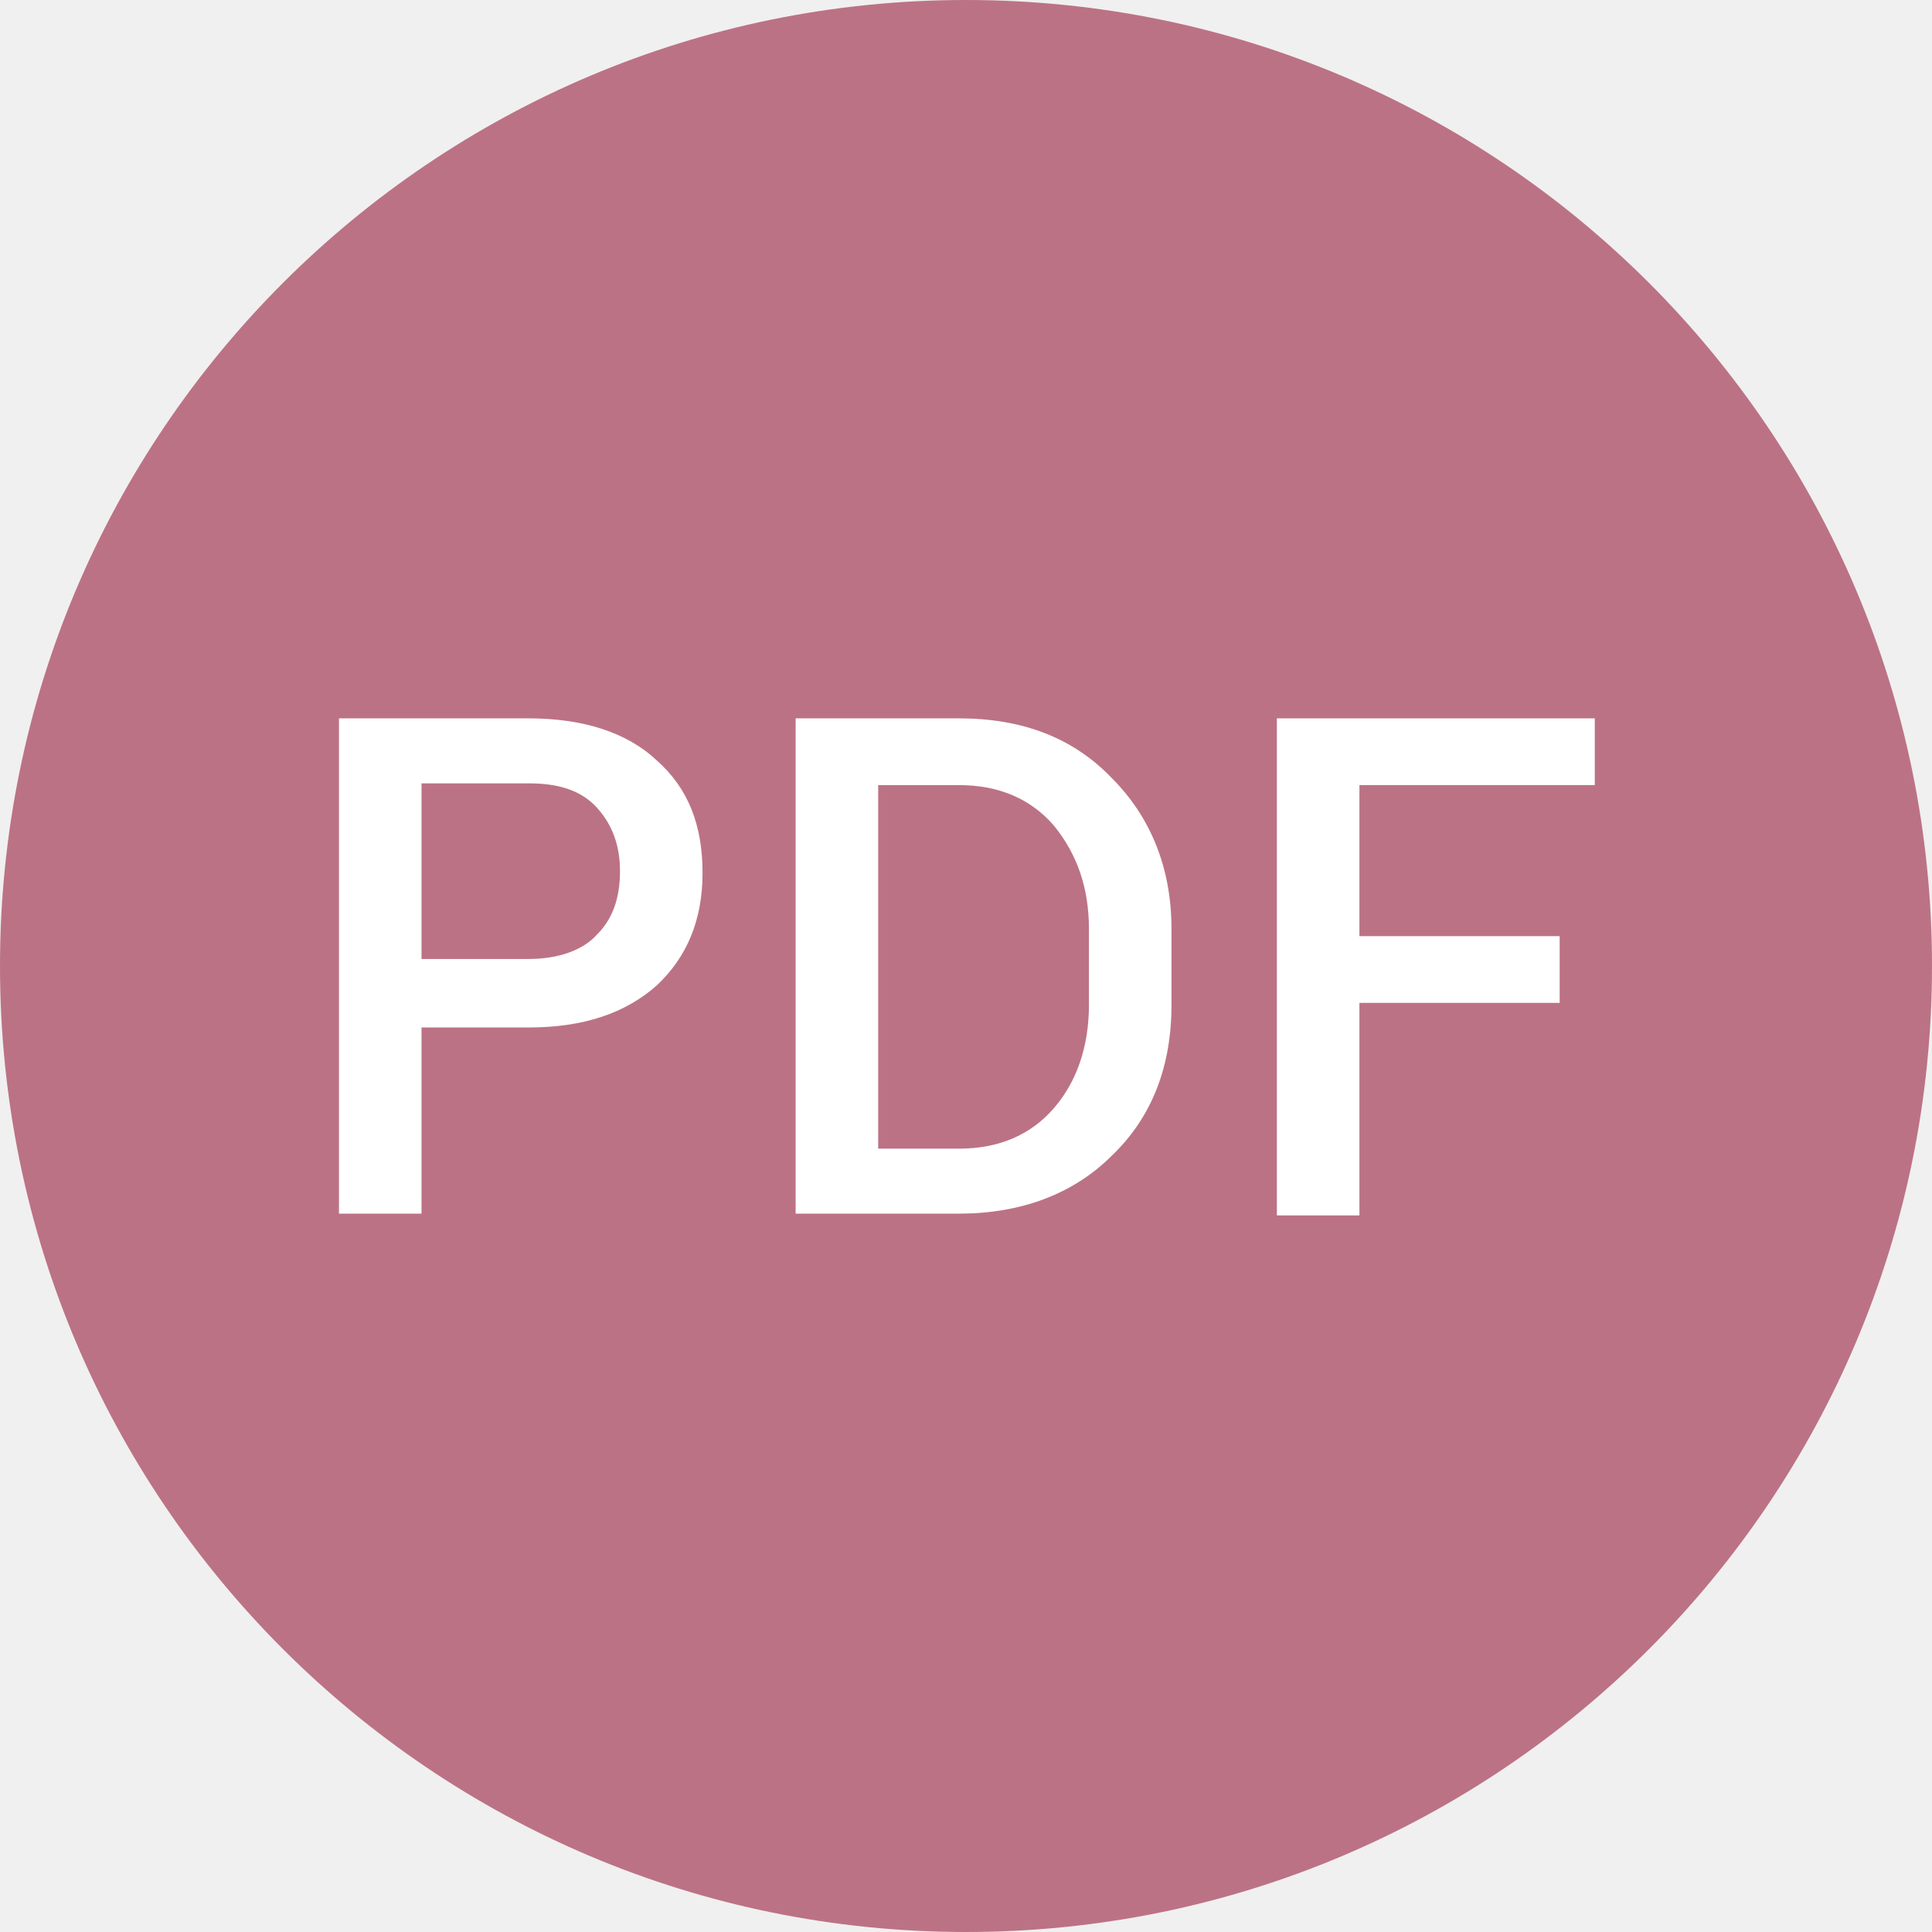
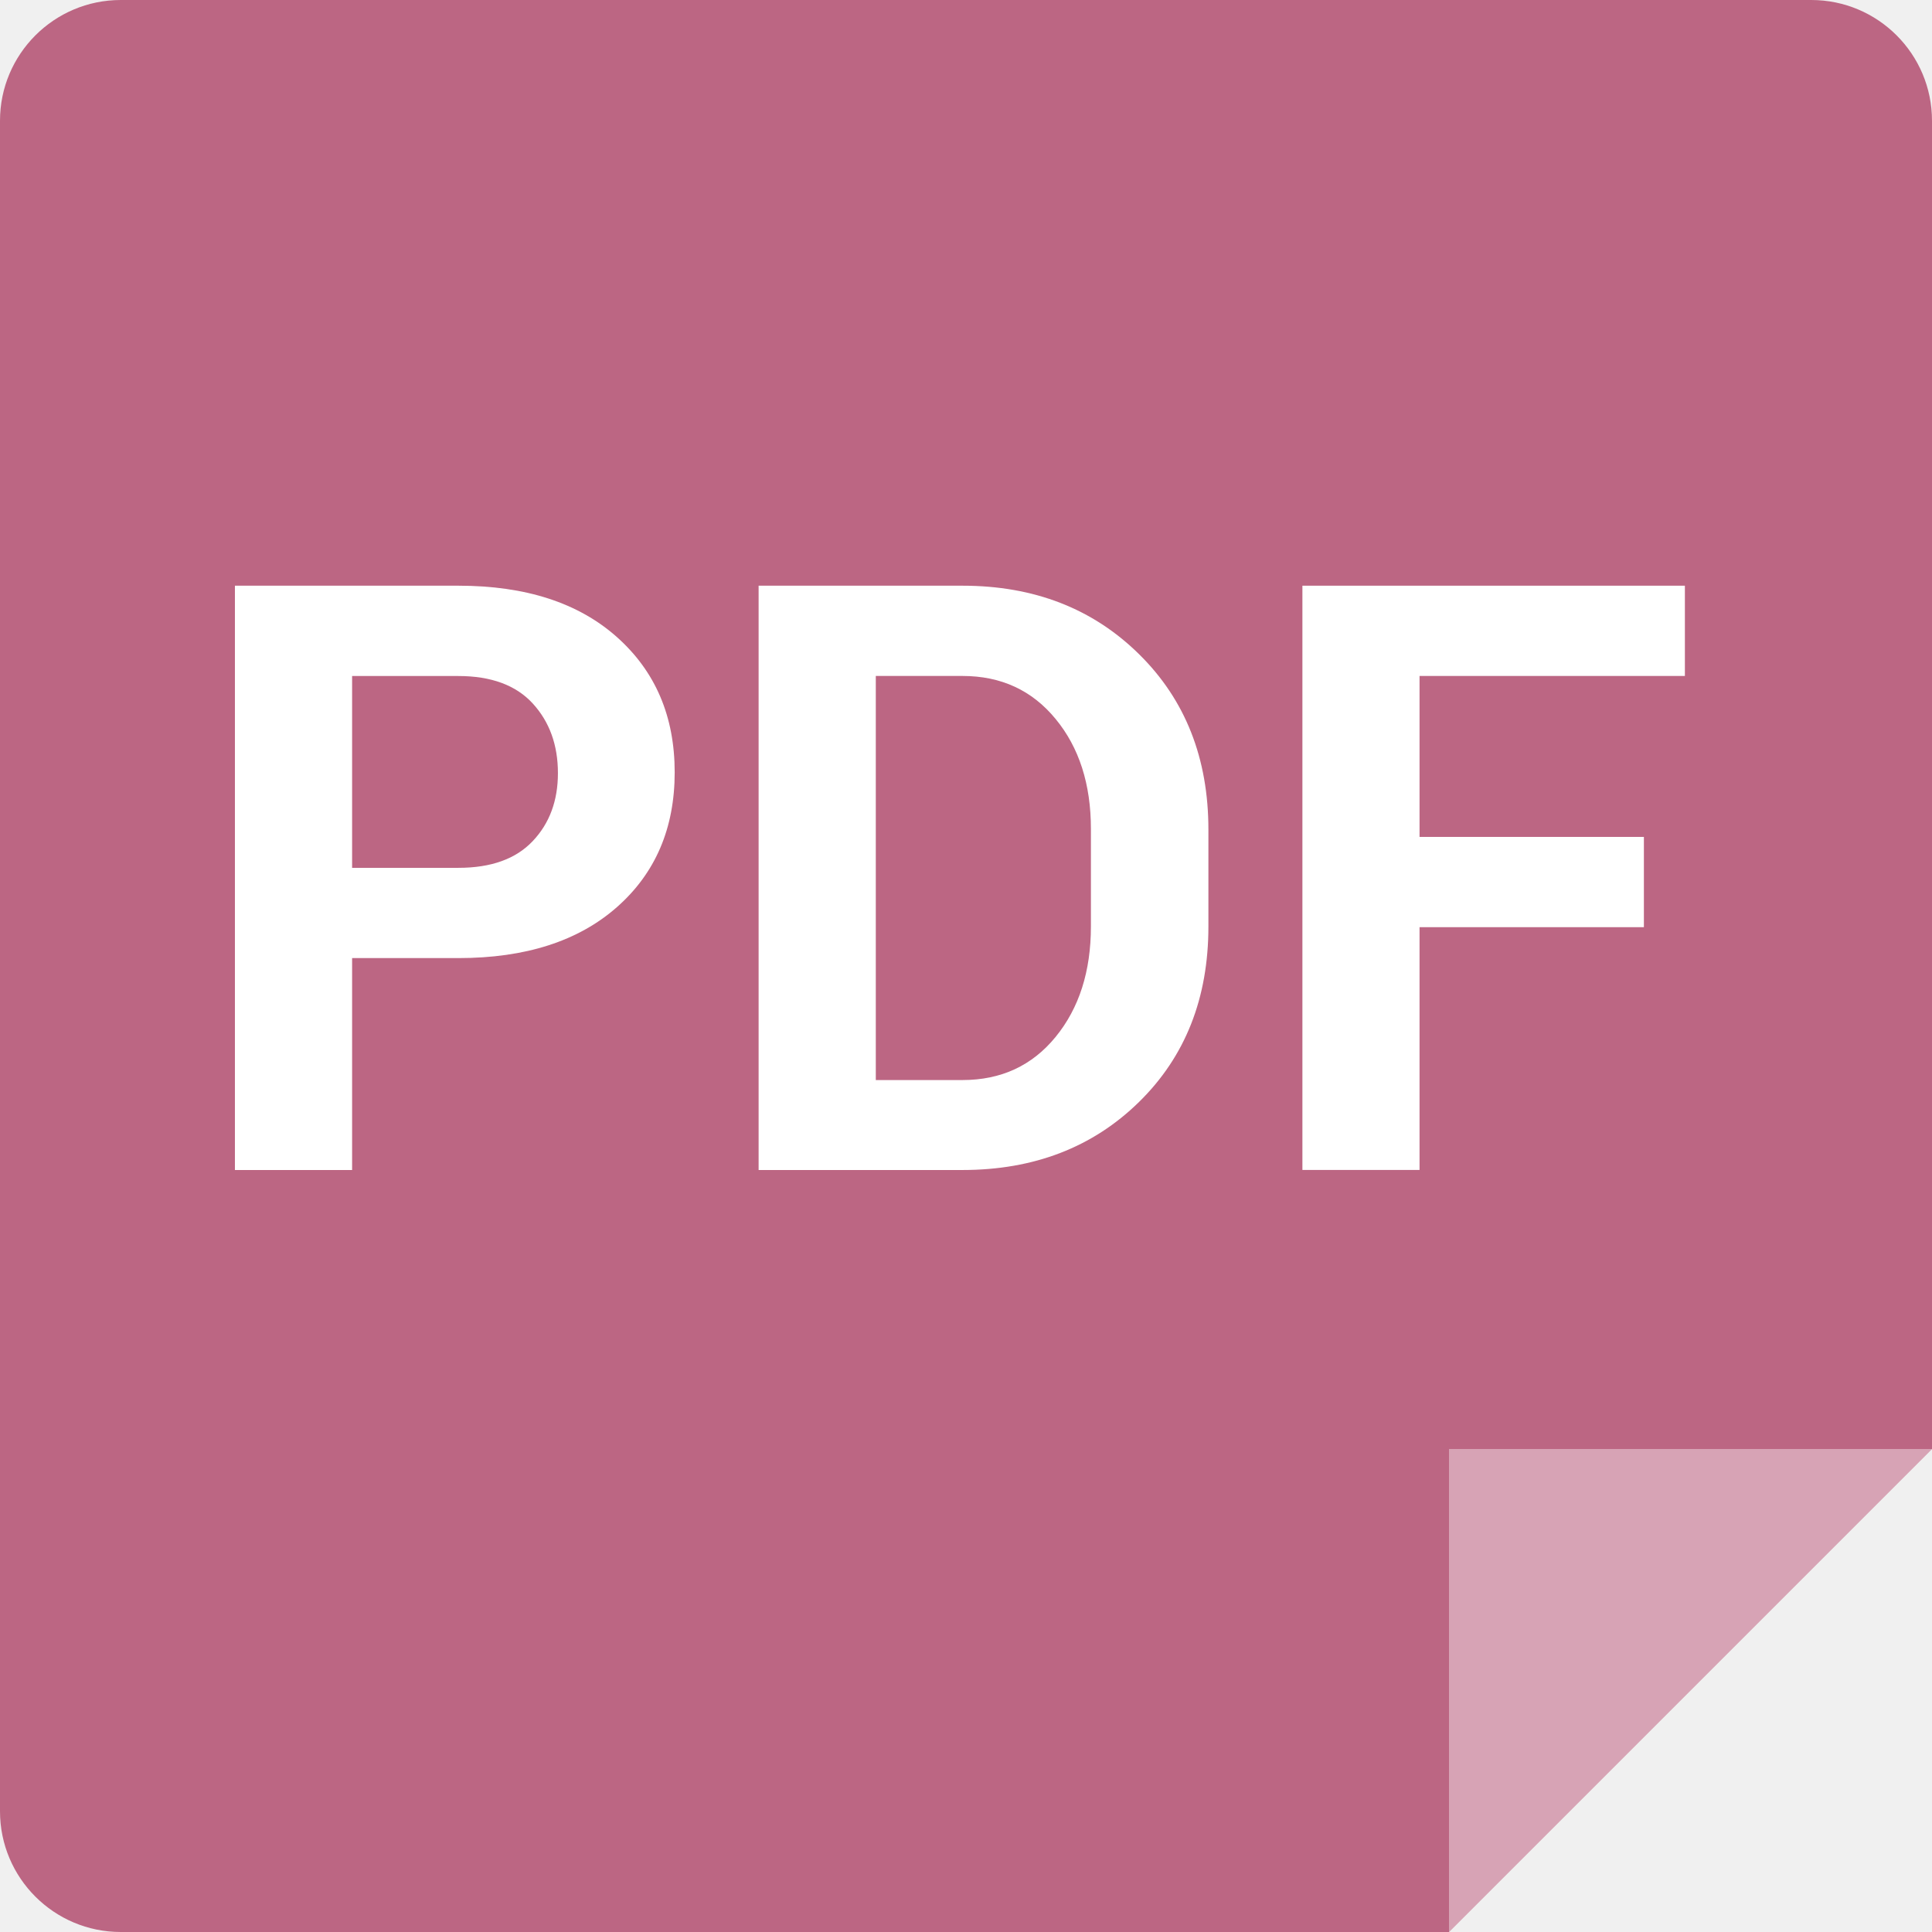
- <svg xmlns="http://www.w3.org/2000/svg" version="1.1" id="Layer_1" x="0px" y="0px" width="110px" height="110px" viewBox="0 0 110 110" enable-background="new 0 0 110 110" xml:space="preserve">
-   <g id="label_1_">
-     <circle fill="#BC7285" cx="55" cy="55" r="55" />
-   </g>
+ <svg xmlns="http://www.w3.org/2000/svg" version="1.1" id="Layer_1" x="0px" y="0px" width="32px" height="32px" viewBox="0 0 32 32" enable-background="new 0 0 32 32" xml:space="preserve">
+   <path fill="#BC6683" d="M30,0H2C0.896,0,0,0.896,0,2v28c0,1.105,0.896,2,2,2h22l8-8V2C32,0.896,31.105,0,30,0z" />
+   <polygon opacity="0.4" fill="#FFFFFF" points="24,32 24,24 32,24 " />
  <g>
-     <path fill="#FFFFFF" d="M24,58.4v10.7h-4.7V40.9h10.8c3.1,0,5.6,0.8,7.3,2.4c1.8,1.6,2.6,3.7,2.6,6.4c0,2.7-0.9,4.8-2.6,6.4   c-1.8,1.6-4.2,2.4-7.3,2.4H24z M24,54.6h6.1c1.7,0,3.1-0.5,3.9-1.4c0.9-0.9,1.3-2.1,1.3-3.6c0-1.4-0.4-2.6-1.3-3.6   c-0.9-1-2.2-1.4-3.9-1.4H24V54.6z" />
-     <path fill="#FFFFFF" d="M45.3,69.1V40.9h9.3c3.6,0,6.5,1.1,8.7,3.4c2.2,2.2,3.4,5.1,3.4,8.6v4.3c0,3.5-1.1,6.4-3.4,8.6   c-2.2,2.2-5.2,3.3-8.7,3.3H45.3z M50,44.7v20.7h4.6c2.3,0,4.1-0.8,5.4-2.3c1.3-1.5,2-3.5,2-5.9v-4.3c0-2.4-0.7-4.3-2-5.9   c-1.3-1.5-3.1-2.3-5.4-2.3H50z" />
-     <path fill="#FFFFFF" d="M88.8,57.1H77.4v12.1h-4.7V40.9h18.1v3.8H77.4v8.6h11.4V57.1z" />
+     <path fill="#FFFFFF" d="M5.832,15.869v3.51H3.891V9.701h3.702c1.112,0,1.987,0.283,2.625,0.851s0.957,1.314,0.957,2.24   s-0.319,1.671-0.957,2.233s-1.513,0.844-2.625,0.844H5.832z M5.832,14.374h1.761c0.541,0,0.951-0.147,1.23-0.442   c0.279-0.294,0.418-0.67,0.418-1.126c0-0.466-0.139-0.85-0.416-1.153s-0.688-0.456-1.233-0.456H5.832V14.374z" />
+     <path fill="#FFFFFF" d="M12.565,19.379V9.701h3.376c1.184,0,2.158,0.378,2.925,1.134c0.767,0.755,1.149,1.725,1.149,2.907v1.603   c0,1.188-0.383,2.156-1.149,2.907s-1.741,1.127-2.925,1.127H12.565z M14.506,11.196v6.693h1.436c0.638,0,1.152-0.237,1.542-0.714   s0.585-1.087,0.585-1.831v-1.615c0-0.74-0.195-1.348-0.585-1.821c-0.39-0.475-0.904-0.712-1.542-0.712H14.506z" />
+     <path fill="#FFFFFF" d="M27.228,15.357h-3.716v4.021h-1.94V9.701h6.335v1.495h-4.395v2.666h3.716V15.357z" />
  </g>
</svg>
